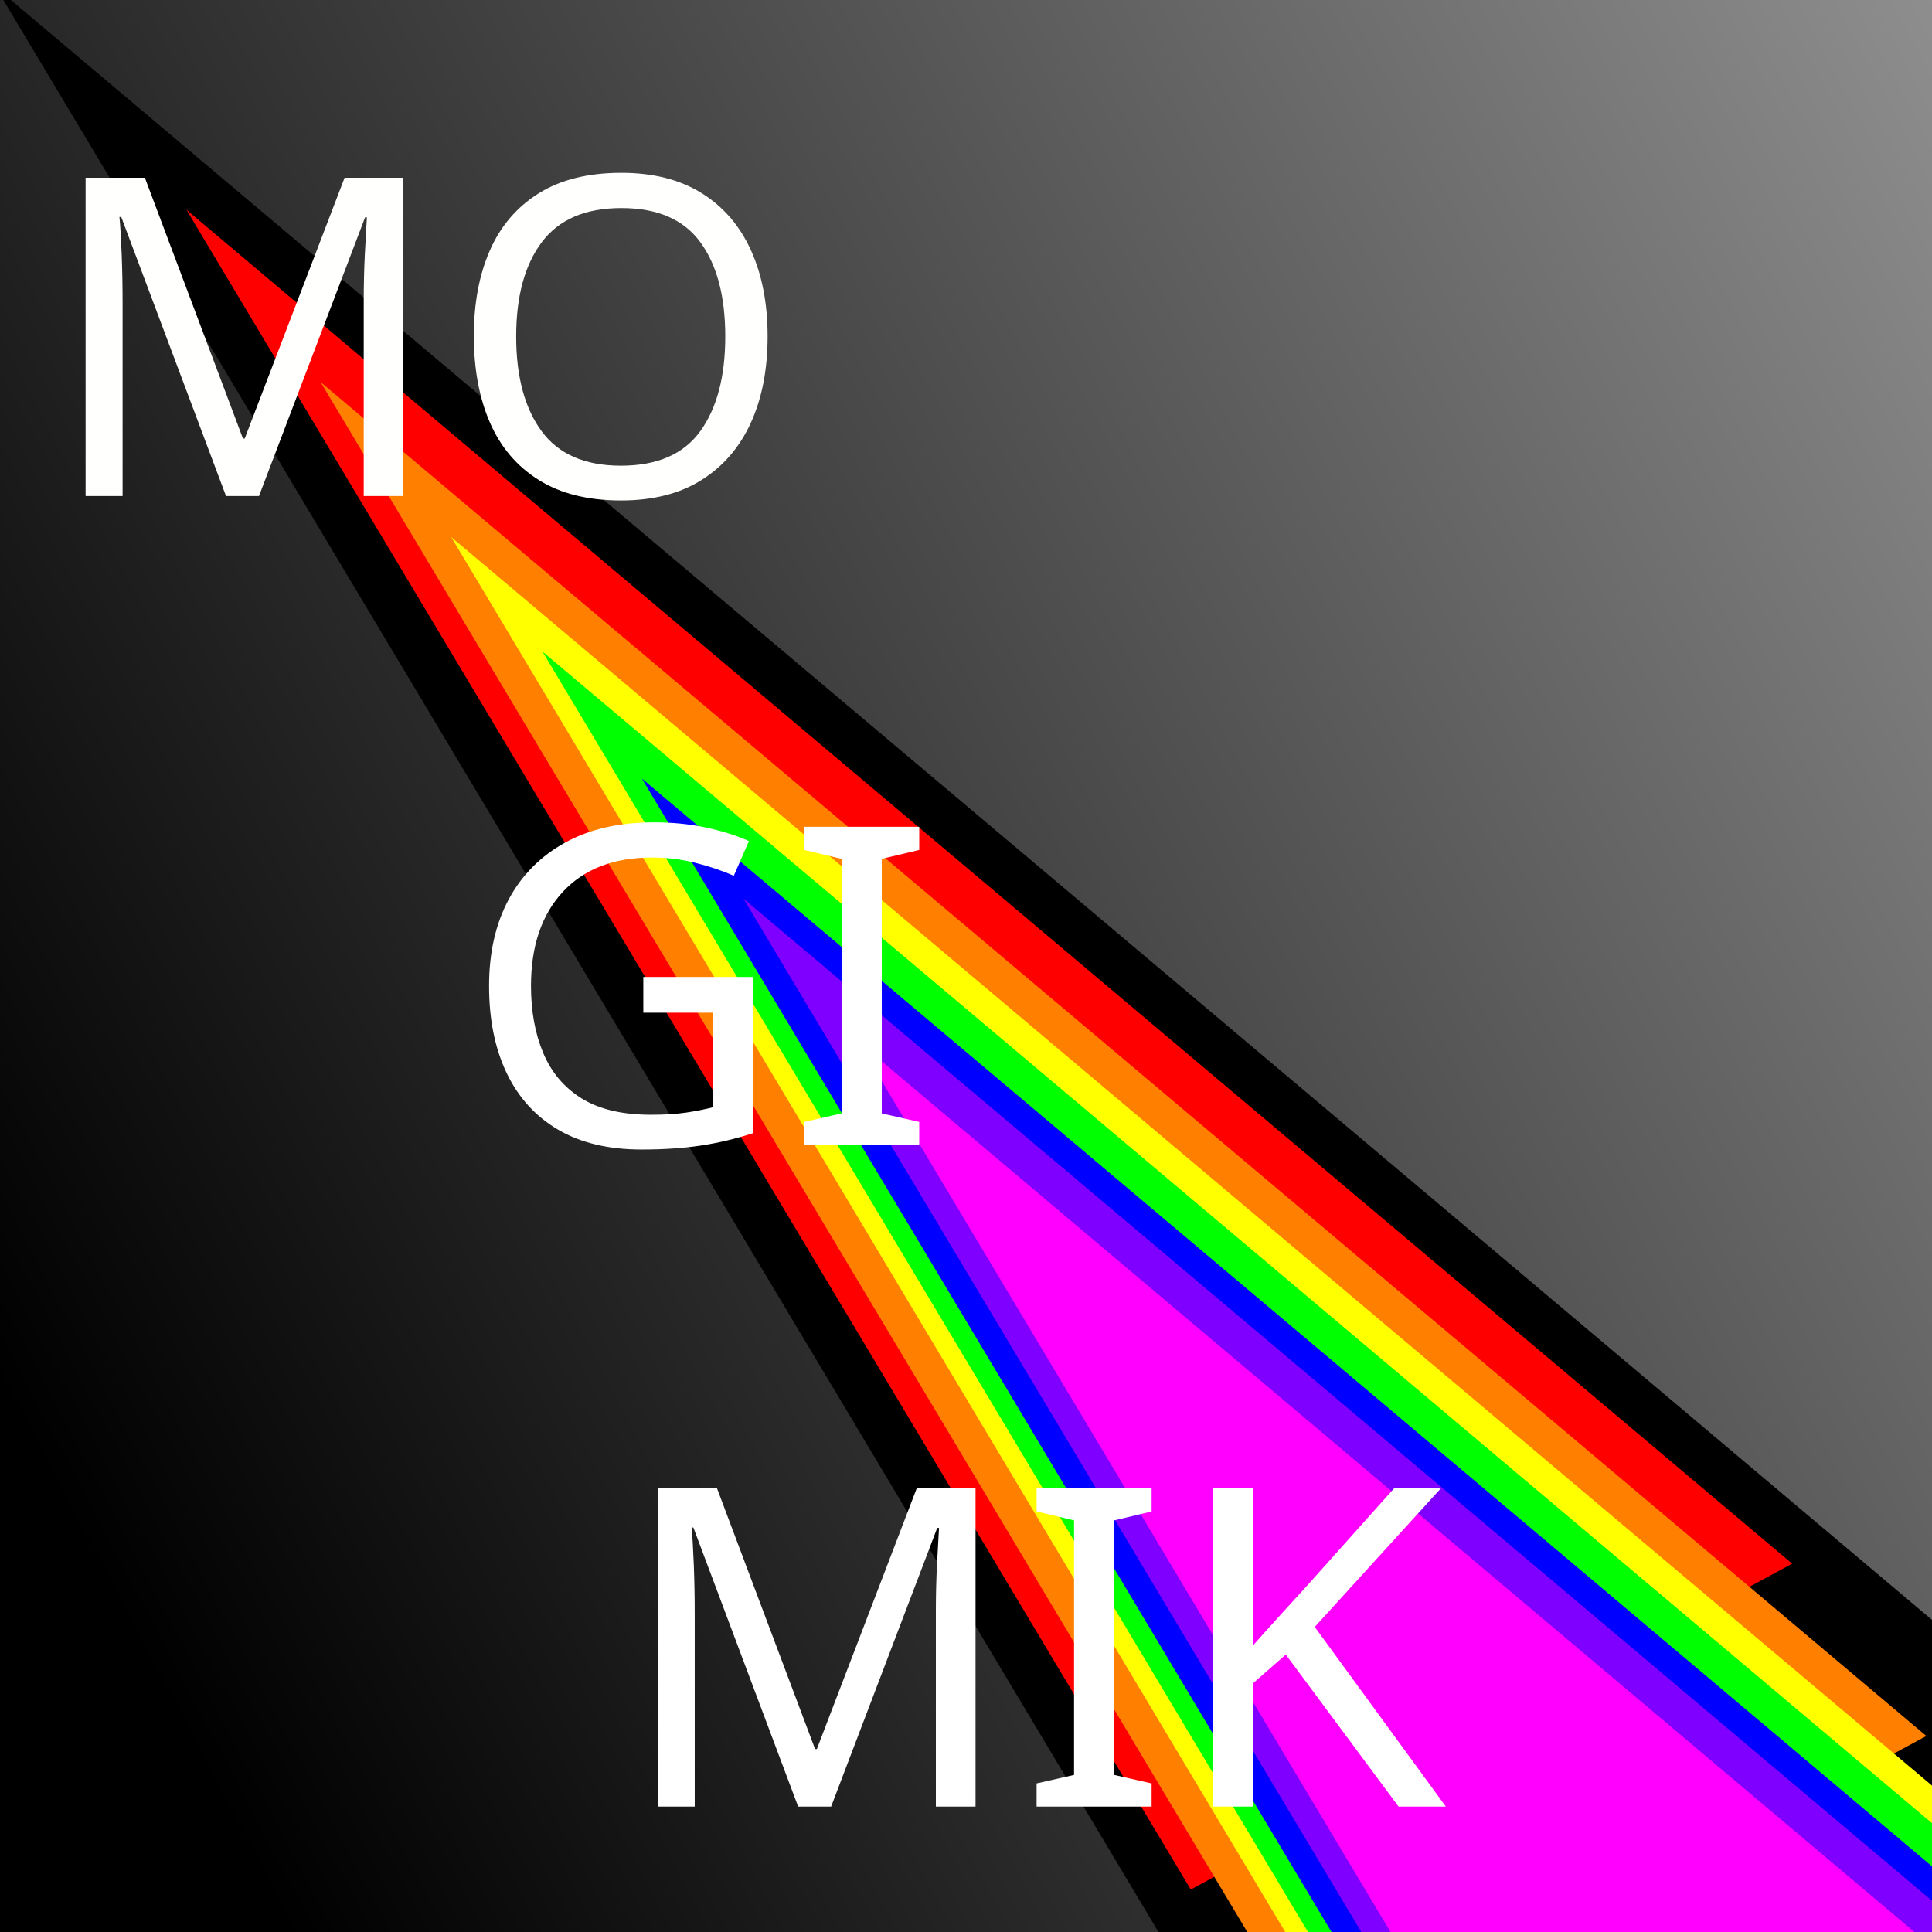
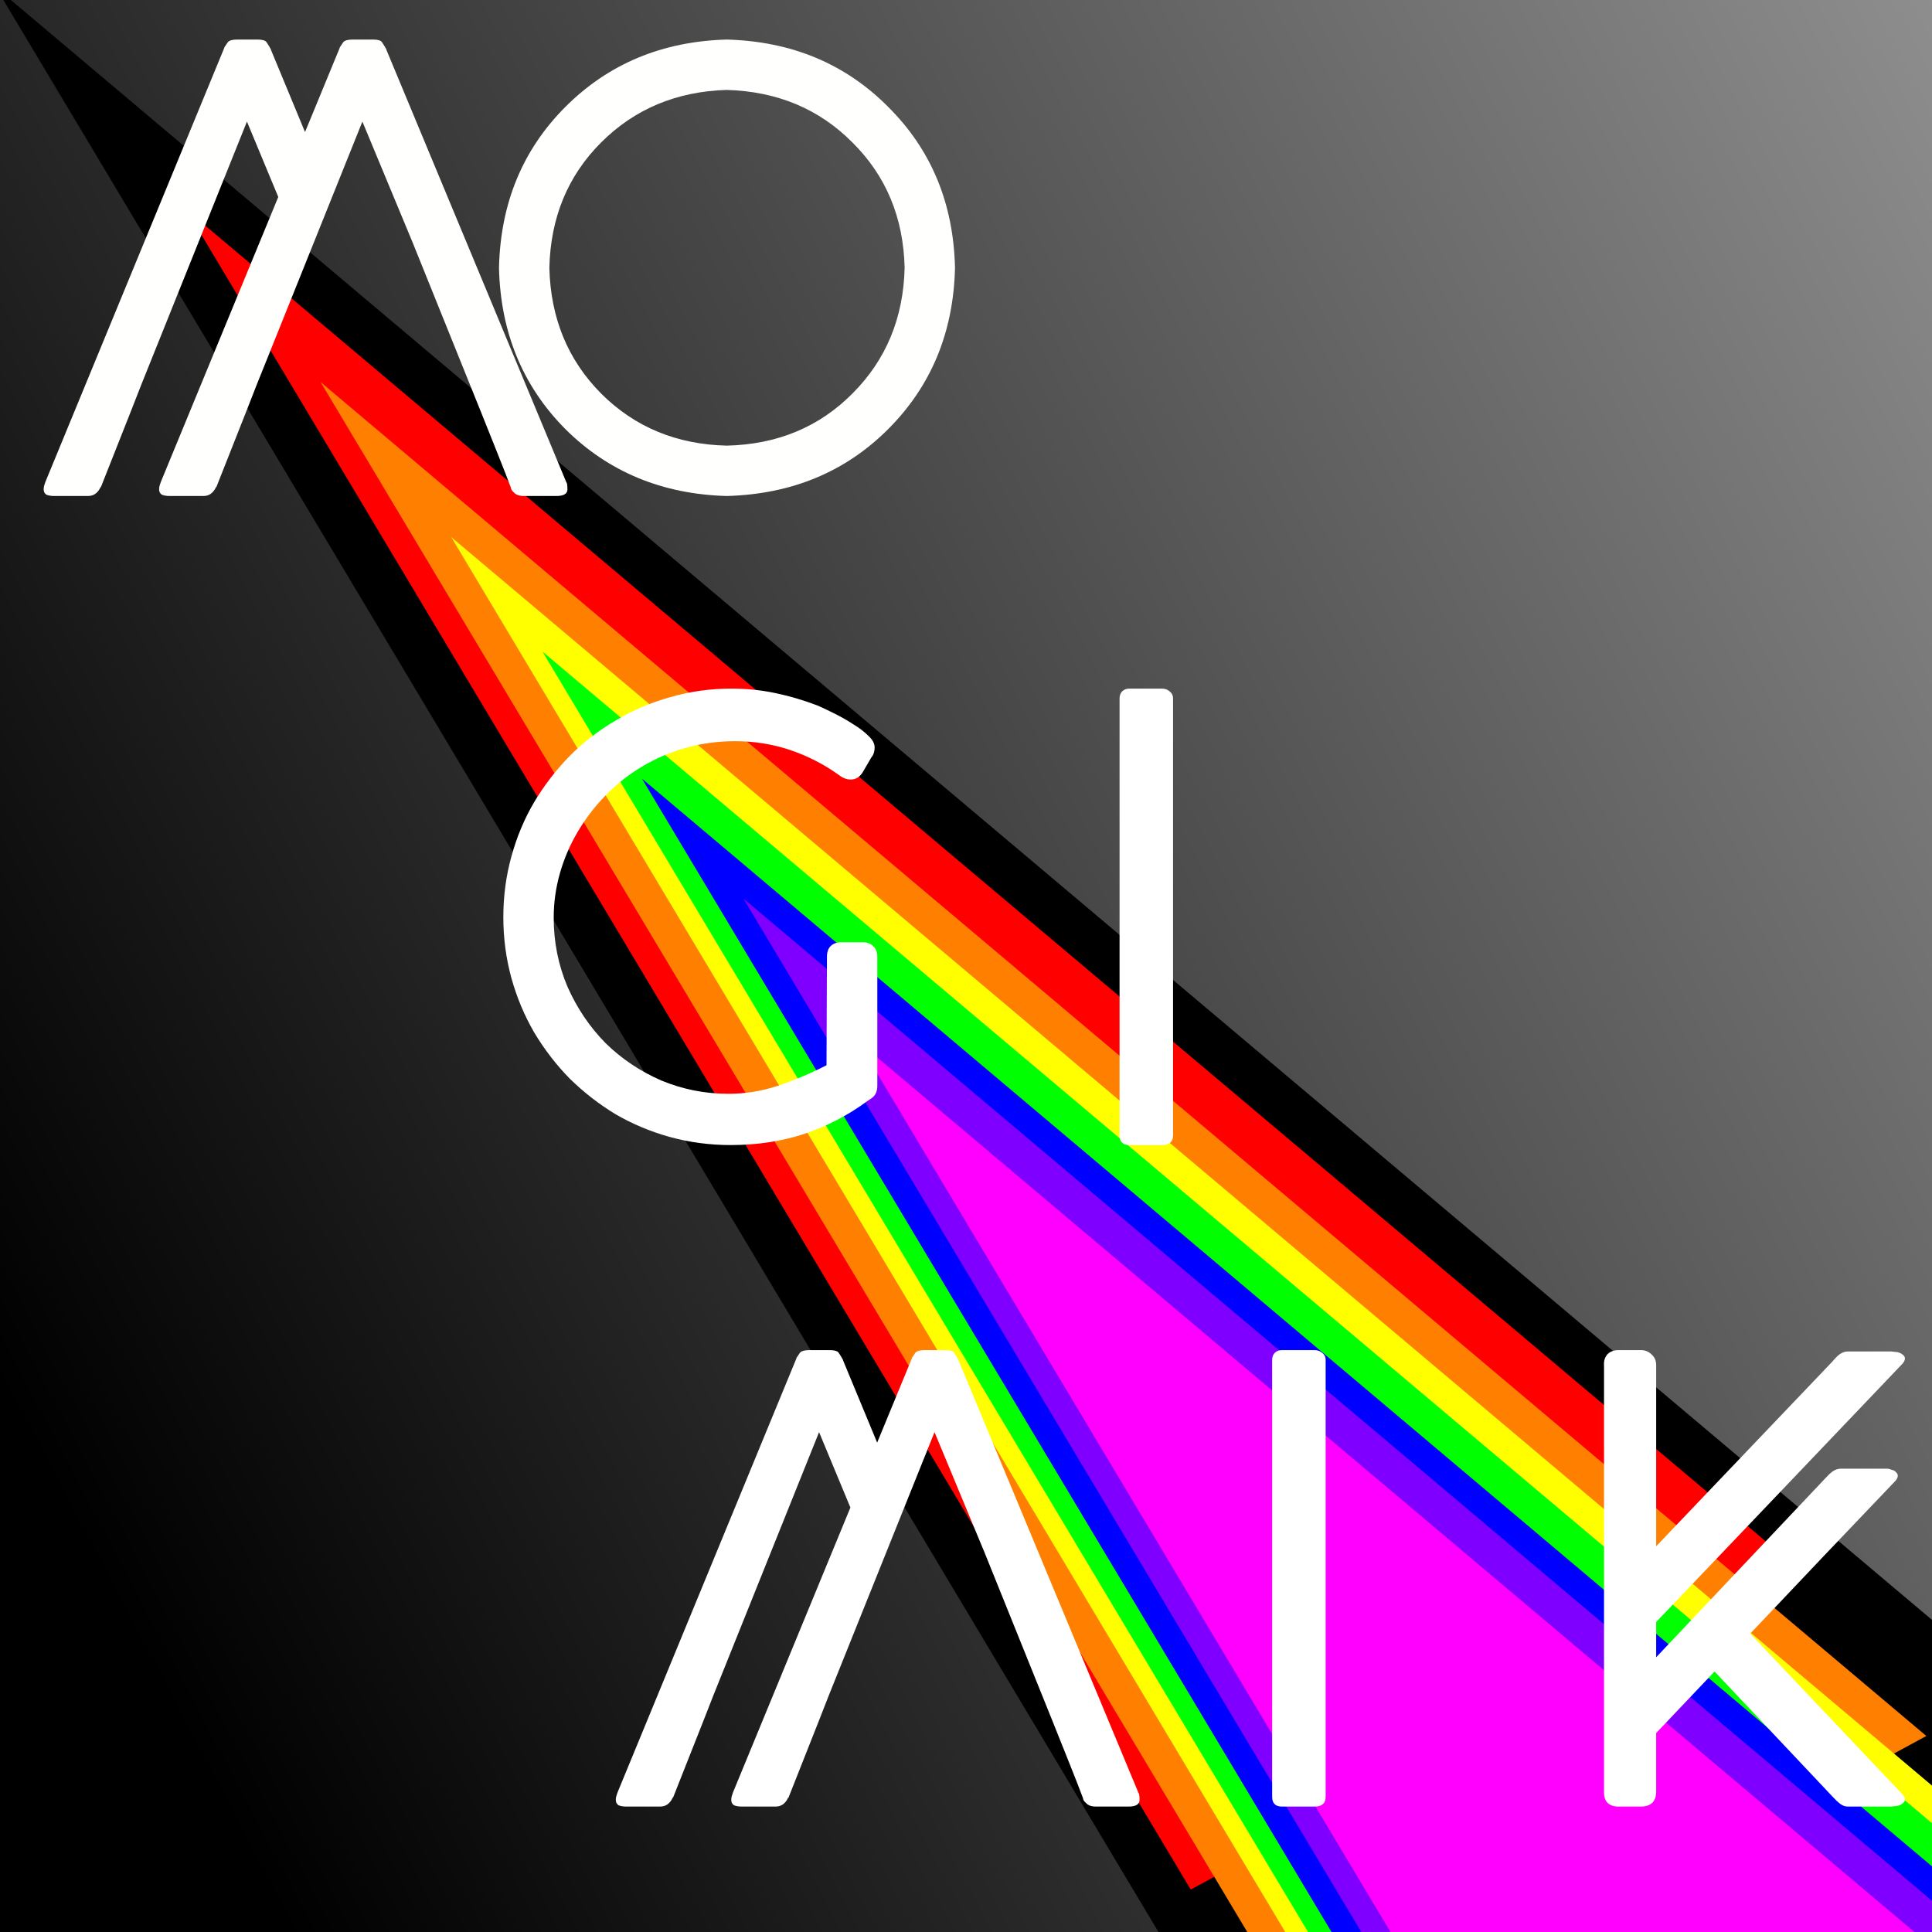
<svg xmlns="http://www.w3.org/2000/svg" xmlns:xlink="http://www.w3.org/1999/xlink" width="260mm" height="260mm" viewBox="0 0 921.26 921.26" id="svg2" version="1.1">
  <defs id="defs4">
    <linearGradient id="linearGradient5593">
      <stop id="stop4243" offset="0" style="stop-color:#000000;stop-opacity:1;" />
      <stop id="stop4245" offset="1" style="stop-color:#000000;stop-opacity:0;" />
    </linearGradient>
    <linearGradient xlink:href="#linearGradient5593" id="linearGradient5599" x1="292.494" y1="883.724" x2="909.906" y2="883.724" gradientUnits="userSpaceOnUse" />
    <linearGradient xlink:href="#linearGradient5593" id="linearGradient5601" x1="238.861" y1="568.287" x2="560.513" y2="568.287" gradientUnits="userSpaceOnUse" />
    <linearGradient xlink:href="#linearGradient5593" id="linearGradient5603" x1="19.678" y1="258.79" x2="456.536" y2="258.79" gradientUnits="userSpaceOnUse" />
    <linearGradient xlink:href="#linearGradient5593" id="linearGradient5611" x1="-5.663" y1="609.322" x2="971.099" y2="609.322" gradientUnits="userSpaceOnUse" />
    <linearGradient xlink:href="#linearGradient5593" id="linearGradient5635" x1="0" y1="792.362" x2="1788.571" y2="-150.495" gradientUnits="userSpaceOnUse" />
  </defs>
  <g id="layer1" transform="translate(0,-131.1024)">
    <rect style="opacity:1;fill:#ffffff;fill-opacity:1;stroke:none;stroke-width:2.3;stroke-linecap:butt;stroke-linejoin:miter;stroke-miterlimit:4;stroke-dasharray:none;stroke-opacity:1" id="rect4249" width="1348.571" height="1297.143" x="-85.714" y="35.219" />
    <rect style="opacity:1;fill:url(#linearGradient5635);fill-opacity:1.0;stroke:url(#linearGradient5611);stroke-width:5.212;stroke-linecap:butt;stroke-linejoin:miter;stroke-miterlimit:4;stroke-dasharray:none;stroke-opacity:1" id="rect4136" width="971.551" height="971.551" x="-3.058" y="123.546" />
    <text xml:space="preserve" style="font-style:normal;font-weight:normal;font-size:40px;line-height:125%;font-family:sans-serif;letter-spacing:0px;word-spacing:0px;fill:#000000;fill-opacity:1;stroke:none;stroke-width:1px;stroke-linecap:butt;stroke-linejoin:miter;stroke-opacity:1" x="167.685" y="551.327" id="text4314">
      <tspan id="tspan4316" x="167.685" y="551.327" style="font-style:normal;font-variant:normal;font-weight:normal;font-stretch:normal;font-family:BEYNO;-inkscape-font-specification:BEYNO" />
    </text>
    <path style="fill:#000000;fill-rule:evenodd;stroke:none;stroke-width:1px;stroke-linecap:butt;stroke-linejoin:miter;stroke-opacity:1;fill-opacity:1" d="M -2.02,125.042 682.863,1270.555 1092.985,1048.322 Z" id="path4330" />
    <path style="fill:#ff0000;fill-opacity:1;fill-rule:evenodd;stroke:none;stroke-width:1px;stroke-linecap:butt;stroke-linejoin:miter;stroke-opacity:1" d="M 88.893,231.108 567.806,1032.122 854.589,876.722 Z" id="path4330-0" />
    <path style="fill:#ff8000;fill-opacity:1;fill-rule:evenodd;stroke:none;stroke-width:1px;stroke-linecap:butt;stroke-linejoin:miter;stroke-opacity:1" d="M 152.866,313.284 631.779,1114.298 918.562,958.898 Z" id="path4330-0-5" />
    <path style="fill:#ffff00;fill-opacity:1;fill-rule:evenodd;stroke:none;stroke-width:1px;stroke-linecap:butt;stroke-linejoin:miter;stroke-opacity:1" d="m 215.162,387.195 478.913,801.014 286.783,-155.4 z" id="path4330-0-5-4" />
    <path style="fill:#00ff00;fill-opacity:1;fill-rule:evenodd;stroke:none;stroke-width:1px;stroke-linecap:butt;stroke-linejoin:miter;stroke-opacity:1" d="M 258.667,441.796 737.58,1242.81 1024.363,1087.41 Z" id="path4330-0-5-4-4" />
    <path style="fill:#0000ff;fill-opacity:1;fill-rule:evenodd;stroke:none;stroke-width:1px;stroke-linecap:butt;stroke-linejoin:miter;stroke-opacity:1" d="M 306.076,502.353 784.989,1303.366 1071.772,1147.967 Z" id="path4330-0-5-4-4-0" />
    <path style="fill:#8000ff;fill-opacity:1;fill-rule:evenodd;stroke:none;stroke-width:1px;stroke-linecap:butt;stroke-linejoin:miter;stroke-opacity:1" d="M 354.5,559.585 833.413,1360.598 1120.195,1205.199 Z" id="path4330-0-5-4-4-0-0" />
    <path style="fill:#ff00ff;fill-opacity:1;fill-rule:evenodd;stroke:none;stroke-width:1px;stroke-linecap:butt;stroke-linejoin:miter;stroke-opacity:1" d="m 409.112,627.612 478.913,801.014 286.783,-155.4 z" id="path4330-0-5-4-4-0-0-3" />
-     <text xml:space="preserve" style="font-style:normal;font-weight:normal;font-size:212.556px;line-height:125%;font-family:sans-serif;letter-spacing:0px;word-spacing:0px;fill:#ffffff;fill-opacity:1;stroke:none;stroke-width:2.3;stroke-linecap:butt;stroke-linejoin:miter;stroke-opacity:1;stroke-miterlimit:4;stroke-dasharray:none;" x="220.243" y="677.116" id="text4318">
-       <tspan id="tspan4320" x="220.243" y="677.116" style="font-style:normal;font-variant:normal;font-weight:normal;font-stretch:normal;font-family:BEYNO;-inkscape-font-specification:BEYNO;fill:#ffffff;fill-opacity:1;stroke:none;stroke-opacity:1;stroke-width:2.3;stroke-miterlimit:4;stroke-dasharray:none;">GI</tspan>
-     </text>
-     <text xml:space="preserve" style="font-style:normal;font-weight:normal;font-size:212.556px;line-height:125%;font-family:sans-serif;letter-spacing:0px;word-spacing:0px;fill:#ffffff;fill-opacity:1;stroke:none;stroke-width:2.3;stroke-linecap:butt;stroke-linejoin:miter;stroke-opacity:1;stroke-miterlimit:4;stroke-dasharray:none;" x="293.007" y="992.553" id="text4322">
-       <tspan id="tspan4324" x="293.007" y="992.553" style="font-style:normal;font-variant:normal;font-weight:normal;font-stretch:normal;font-family:BEYNO;-inkscape-font-specification:BEYNO;fill:#ffffff;fill-opacity:1;stroke:none;stroke-opacity:1;stroke-width:2.3;stroke-miterlimit:4;stroke-dasharray:none;">MIK</tspan>
-     </text>
-     <text xml:space="preserve" style="font-style:normal;font-weight:normal;font-size:212.556px;line-height:125%;font-family:sans-serif;letter-spacing:0px;word-spacing:0px;fill:#fffffe;fill-opacity:1;stroke:none;stroke-width:2.3;stroke-linecap:butt;stroke-linejoin:miter;stroke-opacity:1;stroke-miterlimit:4;stroke-dasharray:none;" x="20.19" y="367.619" id="text4326">
-       <tspan id="tspan4328" x="20.19" y="367.619" style="font-style:normal;font-variant:normal;font-weight:normal;font-stretch:normal;font-family:BEYNO;-inkscape-font-specification:'BEYNO Bold';fill:#fffffe;fill-opacity:1;stroke:none;stroke-opacity:1;stroke-width:2.3;stroke-miterlimit:4;stroke-dasharray:none;">MO</tspan>
-     </text>
+     <g style="font-style:normal;font-weight:normal;font-size:212.556px;line-height:125%;font-family:sans-serif;letter-spacing:0px;word-spacing:0px;fill:#ffffff;fill-opacity:1;stroke:none;stroke-width:2.3;stroke-linecap:butt;stroke-linejoin:miter;stroke-miterlimit:4;stroke-dasharray:none;stroke-opacity:1" id="text4318">
+       <path d="m 394.327,587.417 q 0,-3.613 1.913,-5.314 1.913,-1.7 4.889,-1.7 l 10.203,0 q 3.188,0 5.101,1.913 1.913,1.7 1.913,5.101 l 0,61.429 q 0,4.039 -2.763,5.952 l -1.913,1.275 q -13.816,10.203 -30.183,15.729 -16.154,5.314 -35.072,5.314 -14.879,0 -28.908,-3.826 -13.816,-3.826 -25.932,-10.84 -11.903,-7.227 -21.893,-17.005 -9.778,-9.99 -17.005,-22.106 -7.014,-12.116 -10.84,-25.932 -3.826,-14.029 -3.826,-28.908 0,-15.091 3.826,-28.908 3.826,-14.029 10.84,-25.932 7.227,-12.116 17.005,-22.106 9.99,-9.99 22.106,-17.005 12.116,-7.227 25.932,-11.053 14.029,-4.039 29.12,-4.039 10.628,0 20.831,2.126 10.203,2.126 20.193,5.952 3.401,1.488 8.077,3.826 4.676,2.338 8.927,5.101 4.251,2.551 7.227,5.526 2.976,2.763 2.976,5.526 0,2.551 -1.275,4.464 l 0,-0.213 -4.464,7.652 q -2.126,3.401 -5.739,3.401 -2.763,0 -5.526,-2.126 -10.628,-7.652 -23.169,-11.903 -12.541,-4.251 -26.357,-4.251 -12.328,0 -23.594,3.188 -11.265,3.188 -20.831,8.927 -9.565,5.739 -17.43,13.816 -7.652,7.865 -13.178,17.217 -5.526,9.352 -8.502,19.768 -2.976,10.415 -2.976,21.256 0,17.43 6.589,32.946 6.802,15.304 18.067,26.782 11.478,11.265 26.57,17.855 15.304,6.377 32.096,6.377 12.116,0 23.594,-3.826 11.478,-3.826 23.169,-9.778 l 0.213,-51.651 q 0,0 0,0 z" style="font-style:normal;font-variant:normal;font-weight:normal;font-stretch:normal;font-family:BEYNO;-inkscape-font-specification:BEYNO;fill:#ffffff;fill-opacity:1;stroke:none;stroke-width:2.3;stroke-miterlimit:4;stroke-dasharray:none;stroke-opacity:1" id="path4165" />
+       <path d="m 533.857,464.135 q 0,-2.126 1.275,-3.401 1.275,-1.275 3.401,-1.275 l 15.517,0 q 2.126,0 3.613,1.275 1.7,1.275 1.7,3.401 l 0,208.305 q 0,2.551 -1.488,3.613 -1.275,1.063 -3.826,1.063 l -15.517,0 q -4.676,0 -4.676,-4.676 l 0,-208.305 z" style="font-style:normal;font-variant:normal;font-weight:normal;font-stretch:normal;font-family:BEYNO;-inkscape-font-specification:BEYNO;fill:#ffffff;fill-opacity:1;stroke:none;stroke-width:2.3;stroke-miterlimit:4;stroke-dasharray:none;stroke-opacity:1" id="path4167" />
+     </g>
+     <g style="font-style:normal;font-weight:normal;font-size:212.556px;line-height:125%;font-family:sans-serif;letter-spacing:0px;word-spacing:0px;fill:#ffffff;fill-opacity:1;stroke:none;stroke-width:2.3;stroke-linecap:butt;stroke-linejoin:miter;stroke-miterlimit:4;stroke-dasharray:none;stroke-opacity:1" id="text4322">
+       <path d="M 414.589,871.821 390.57,814.006 345.508,926.236 q -5.526,13.604 -10.203,25.719 l -14.454,36.56 0,-0.425 q -0.85,2.126 -2.551,3.401 -1.488,1.063 -3.613,1.063 l -15.942,0 q -2.338,0 -3.826,-0.638 -1.275,-0.85 -1.275,-2.551 0,-0.85 0.213,-1.7 l 0.638,-1.913 85.235,-206.817 q 0,-0.425 0.425,-0.85 l -0.425,0.638 1.7,-2.551 q 1.063,-1.275 4.464,-1.275 l 9.778,0 q 3.401,0 4.251,1.275 l 1.488,2.338 q 0,0.213 0.213,0.425 l 0.425,0.638 -0.213,-0.213 25.719,62.066 -12.966,30.396 z m 101.814,116.693 q -2.126,-5.739 -5.952,-15.304 l -8.502,-21.256 -32.309,-80.134 -24.019,-57.815 -45.062,112.23 q -5.526,13.604 -10.203,25.719 l -14.454,36.56 0,-0.425 q -0.85,2.126 -2.551,3.401 -1.488,1.063 -3.613,1.063 l -15.942,0 q -2.338,0 -3.826,-0.638 -1.275,-0.85 -1.275,-2.551 0,-0.85 0.213,-1.7 l 0.638,-1.913 85.235,-206.817 q 0,-0.425 0.425,-0.85 l -0.425,0.638 1.7,-2.551 q 1.063,-1.275 4.464,-1.275 l 9.778,0 q 3.401,0 4.251,1.275 l 1.488,2.338 q 0,0.213 0.213,0.425 l 0.425,0.638 -0.213,-0.213 85.873,206.392 0.425,0.85 q 0.213,1.275 0.213,2.763 0,3.188 -5.314,3.188 l -15.517,0 q -2.551,0 -4.039,-1.063 -1.488,-1.275 -1.913,-2.126 -0.213,-0.85 -0.213,-0.85 z" style="font-style:normal;font-variant:normal;font-weight:normal;font-stretch:normal;font-family:BEYNO;-inkscape-font-specification:BEYNO;fill:#ffffff;fill-opacity:1;stroke:none;stroke-width:2.3;stroke-miterlimit:4;stroke-dasharray:none;stroke-opacity:1" id="path4170" />
+       <path d="m 606.62,779.572 q 0,-2.126 1.275,-3.401 1.275,-1.275 3.401,-1.275 l 15.517,0 q 2.126,0 3.613,1.275 1.7,1.275 1.7,3.401 l 0,208.305 q 0,2.551 -1.488,3.613 -1.275,1.063 -3.826,1.063 l -15.517,0 q -4.676,0 -4.676,-4.676 l 0,-208.305 z" style="font-style:normal;font-variant:normal;font-weight:normal;font-stretch:normal;font-family:BEYNO;-inkscape-font-specification:BEYNO;fill:#ffffff;fill-opacity:1;stroke:none;stroke-width:2.3;stroke-miterlimit:4;stroke-dasharray:none;stroke-opacity:1" id="path4172" />
+       <path d="m 834.583,910.081 q 0,0 0,0 l 72.694,76.733 q 1.063,1.275 1.063,2.338 0,1.063 -0.85,1.7 -0.638,0.638 -1.7,1.063 -1.063,0.425 -2.126,0.425 l -1.913,0.213 -20.618,0 q -1.913,0 -3.613,-1.275 -1.7,-1.275 -3.826,-3.613 l -56.115,-59.516 -27.845,29.333 0,27.845 q 0,7.227 -7.439,7.227 l -10.415,0 q -7.227,0 -7.014,-7.227 l 0,-203.204 q -0.213,-2.976 1.488,-5.101 1.913,-2.126 5.526,-2.126 l 10.628,0 q 2.976,0 5.101,2.126 2.126,1.913 2.126,5.101 l 0,86.298 83.96,-87.998 q 1.913,-2.338 3.613,-3.613 1.913,-1.275 3.826,-1.275 l 20.618,0 1.913,0.213 q 1.063,0 2.126,0.425 1.063,0.425 1.7,1.063 0.85,0.638 0.85,1.7 0,1.063 -1.063,2.338 l -117.544,123.283 0,16.792 80.559,-85.235 q 1.913,-2.126 3.613,-3.401 1.913,-1.275 3.826,-1.275 l 20.618,0 1.913,0 q 1.063,0.213 2.126,0.638 1.063,0.213 1.7,1.063 0.85,0.638 0.85,1.7 0,1.063 -1.063,2.338 l -34.647,36.347 q -30.183,31.883 -34.647,36.56 z" style="font-style:normal;font-variant:normal;font-weight:normal;font-stretch:normal;font-family:BEYNO;-inkscape-font-specification:BEYNO;fill:#ffffff;fill-opacity:1;stroke:none;stroke-width:2.3;stroke-miterlimit:4;stroke-dasharray:none;stroke-opacity:1" id="path4174" />
+     </g>
+     <g style="font-style:normal;font-weight:normal;font-size:212.556px;line-height:125%;font-family:sans-serif;letter-spacing:0px;word-spacing:0px;fill:#fffffe;fill-opacity:1;stroke:none;stroke-width:2.3;stroke-linecap:butt;stroke-linejoin:miter;stroke-miterlimit:4;stroke-dasharray:none;stroke-opacity:1" id="text4326">
+       <path d="M 141.772,246.887 117.754,189.071 72.692,301.301 q -5.526,13.604 -10.203,25.719 l -14.454,36.56 0,-0.425 q -0.85,2.126 -2.551,3.401 -1.488,1.063 -3.613,1.063 l -15.942,0 q -2.338,0 -3.826,-0.638 -1.275,-0.85 -1.275,-2.551 0,-0.85 0.213,-1.7 l 0.638,-1.913 85.235,-206.817 q 0,-0.425 0.425,-0.85 l -0.425,0.638 1.7,-2.551 q 1.063,-1.275 4.464,-1.275 l 9.778,0 q 3.401,0 4.251,1.275 l 1.488,2.338 q 0,0.213 0.213,0.425 l 0.425,0.638 -0.213,-0.213 25.719,62.066 -12.966,30.396 z m 101.814,116.693 q -2.126,-5.739 -5.952,-15.304 l -8.502,-21.256 -32.309,-80.134 -24.019,-57.815 -45.062,112.23 q -5.526,13.604 -10.203,25.719 l -14.454,36.56 0,-0.425 q -0.85,2.126 -2.551,3.401 -1.488,1.063 -3.613,1.063 l -15.942,0 q -2.338,0 -3.826,-0.638 -1.275,-0.85 -1.275,-2.551 0,-0.85 0.213,-1.7 l 0.638,-1.913 85.235,-206.817 q 0,-0.425 0.425,-0.85 l -0.425,0.638 1.7,-2.551 q 1.063,-1.275 4.464,-1.275 l 9.778,0 q 3.401,0 4.251,1.275 l 1.488,2.338 q 0,0.213 0.213,0.425 l 0.425,0.638 -0.213,-0.213 85.873,206.392 0.425,0.85 q 0.213,1.275 0.213,2.763 0,3.188 -5.314,3.188 l -15.517,0 q -2.551,0 -4.039,-1.063 -1.488,-1.275 -1.913,-2.126 -0.213,-0.85 -0.213,-0.85 z" style="font-style:normal;font-variant:normal;font-weight:normal;font-stretch:normal;font-family:BEYNO;-inkscape-font-specification:'BEYNO Bold';fill:#fffffe;fill-opacity:1;stroke:none;stroke-width:2.3;stroke-miterlimit:4;stroke-dasharray:none;stroke-opacity:1" id="path4160" />
+       <path d="m 346.557,367.619 q -46.125,-1.275 -76.945,-31.883 -30.608,-30.821 -31.671,-76.945 1.063,-46.125 31.671,-76.733 30.821,-30.821 76.945,-32.096 46.337,1.275 76.945,32.096 30.821,30.608 31.883,76.733 -1.063,46.125 -31.883,76.945 -30.608,30.608 -76.945,31.883 0,0 0,0 z m 0,-193.639 q -35.922,1.063 -59.941,25.082 -23.806,23.806 -24.657,59.728 0.85,35.922 24.657,59.941 24.019,24.019 59.941,24.869 36.135,-0.85 59.941,-24.869 24.019,-24.019 24.869,-59.941 -0.85,-35.922 -24.869,-59.728 -23.806,-24.019 -59.941,-25.082 0,0 0,0 z" style="font-style:normal;font-variant:normal;font-weight:normal;font-stretch:normal;font-family:BEYNO;-inkscape-font-specification:'BEYNO Bold';fill:#fffffe;fill-opacity:1;stroke:none;stroke-width:2.3;stroke-miterlimit:4;stroke-dasharray:none;stroke-opacity:1" id="path4162" />
+     </g>
  </g>
</svg>
